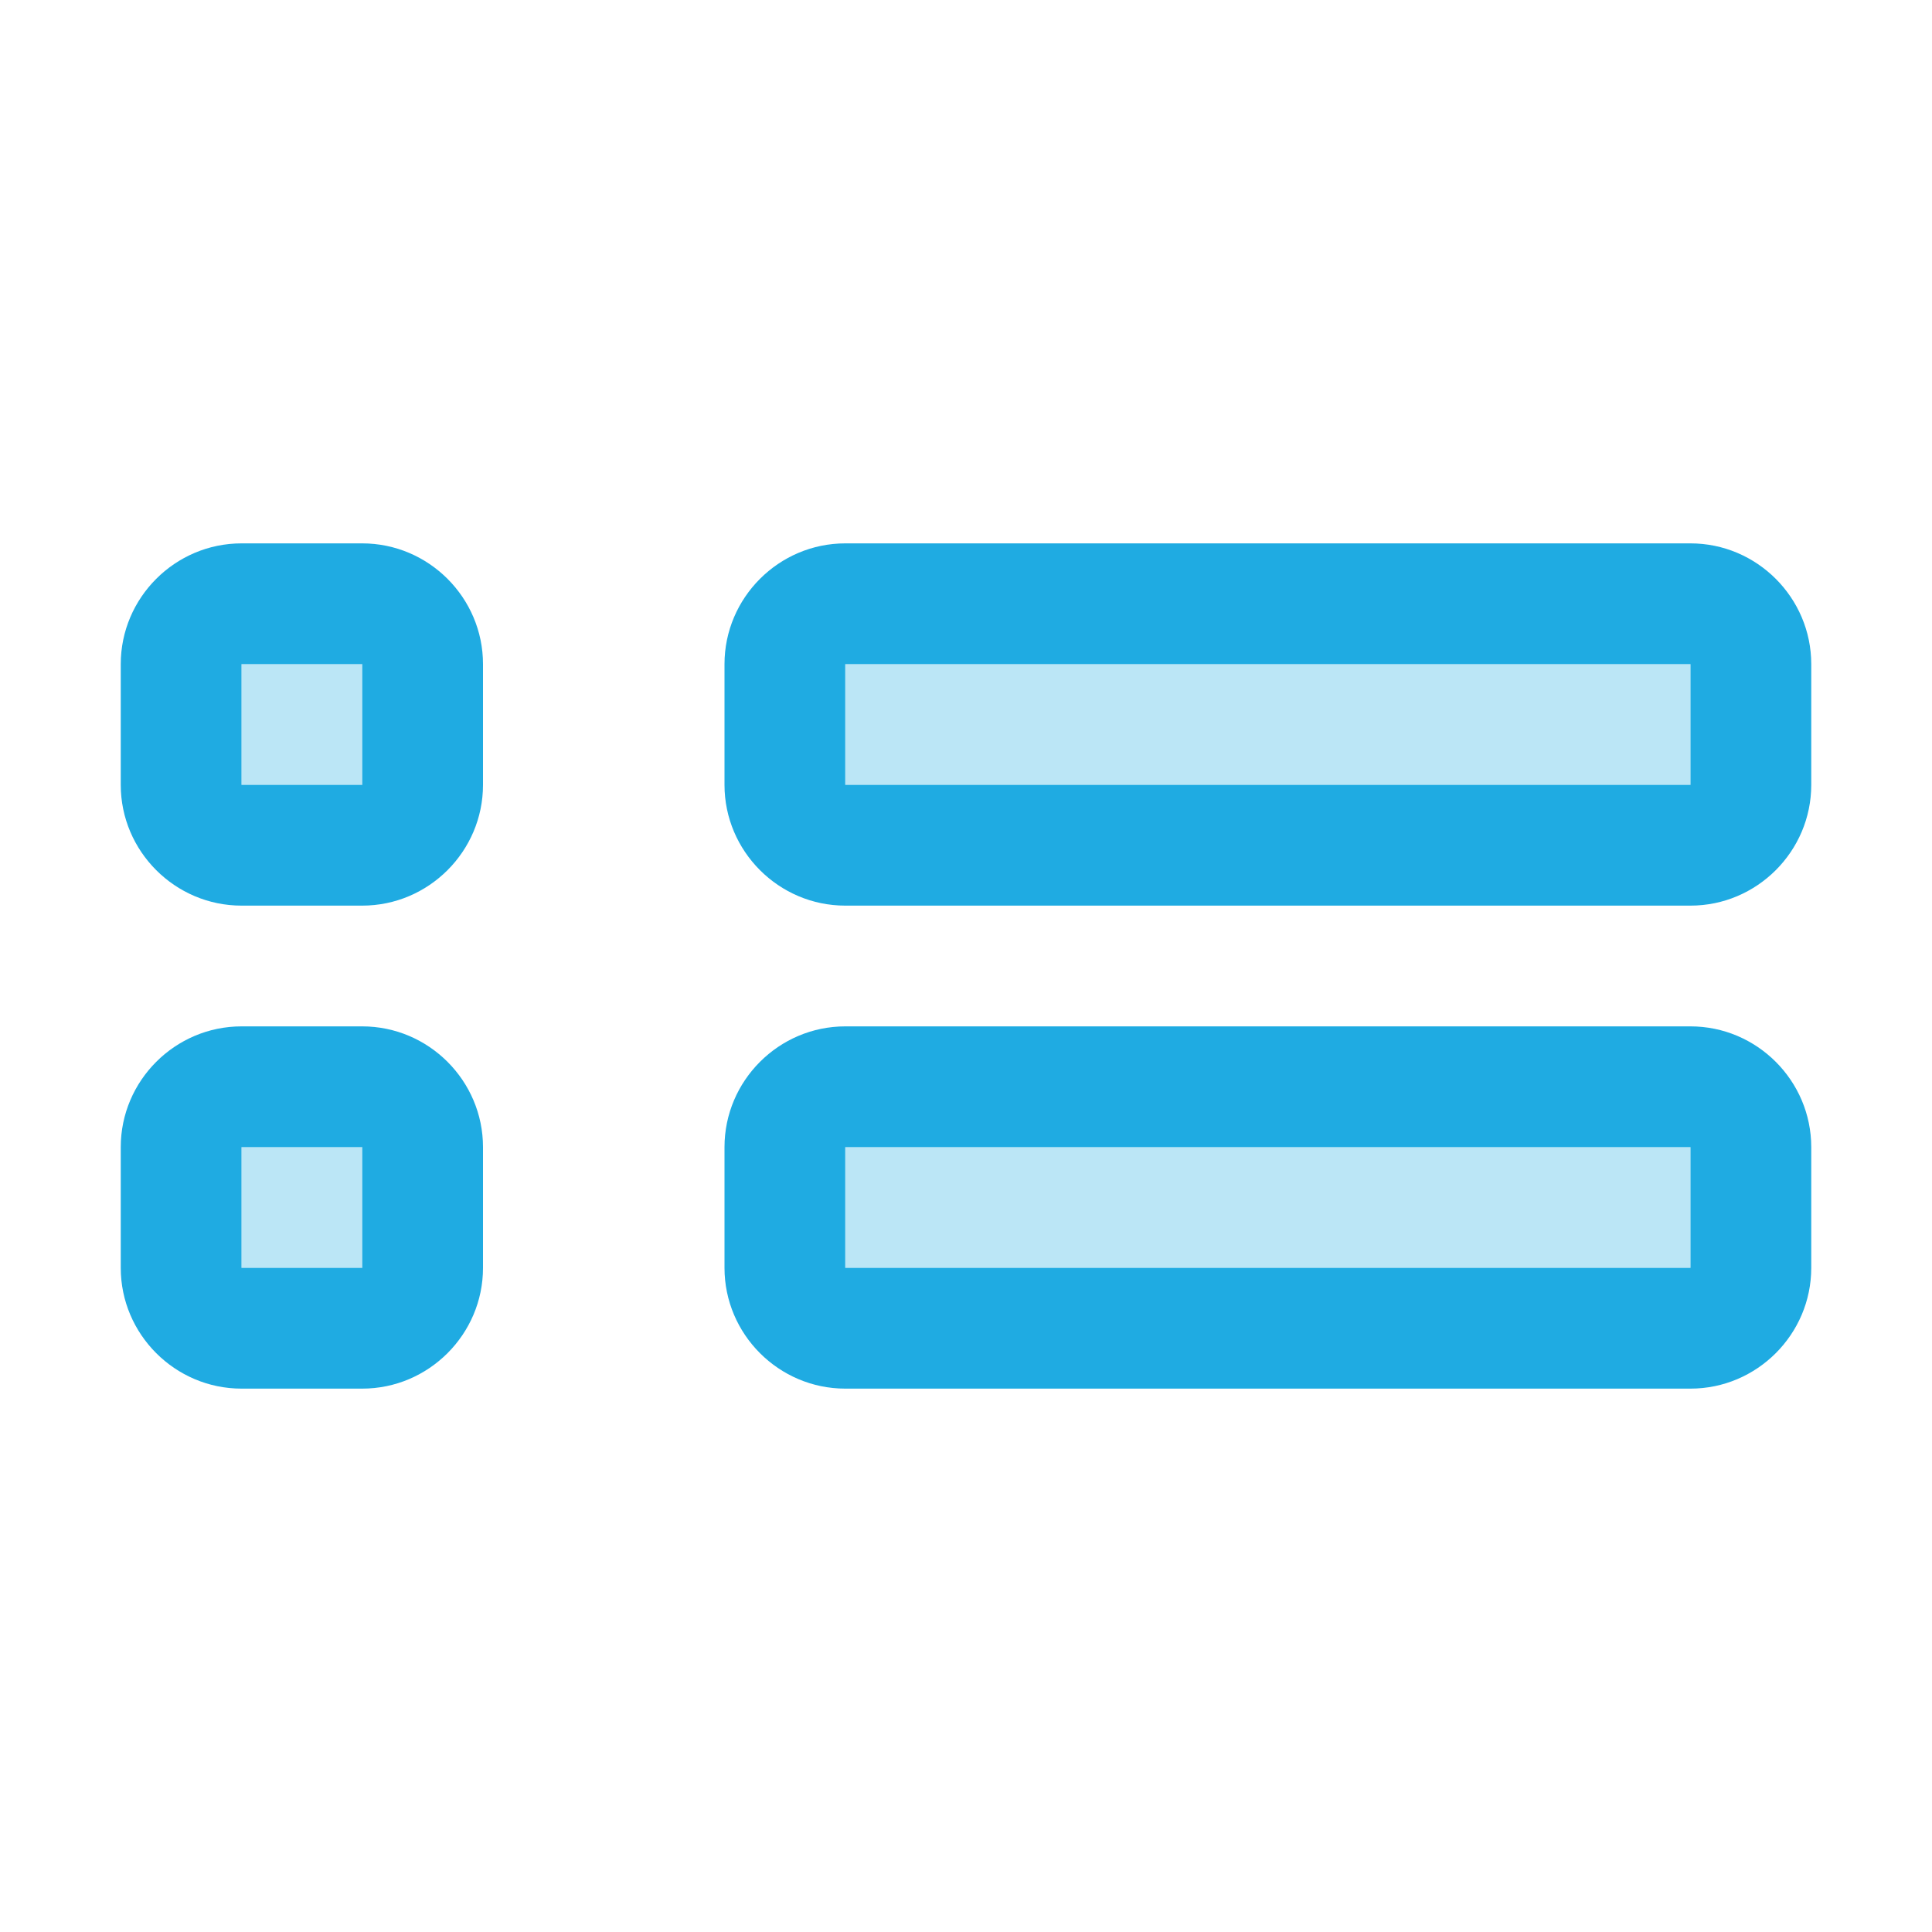
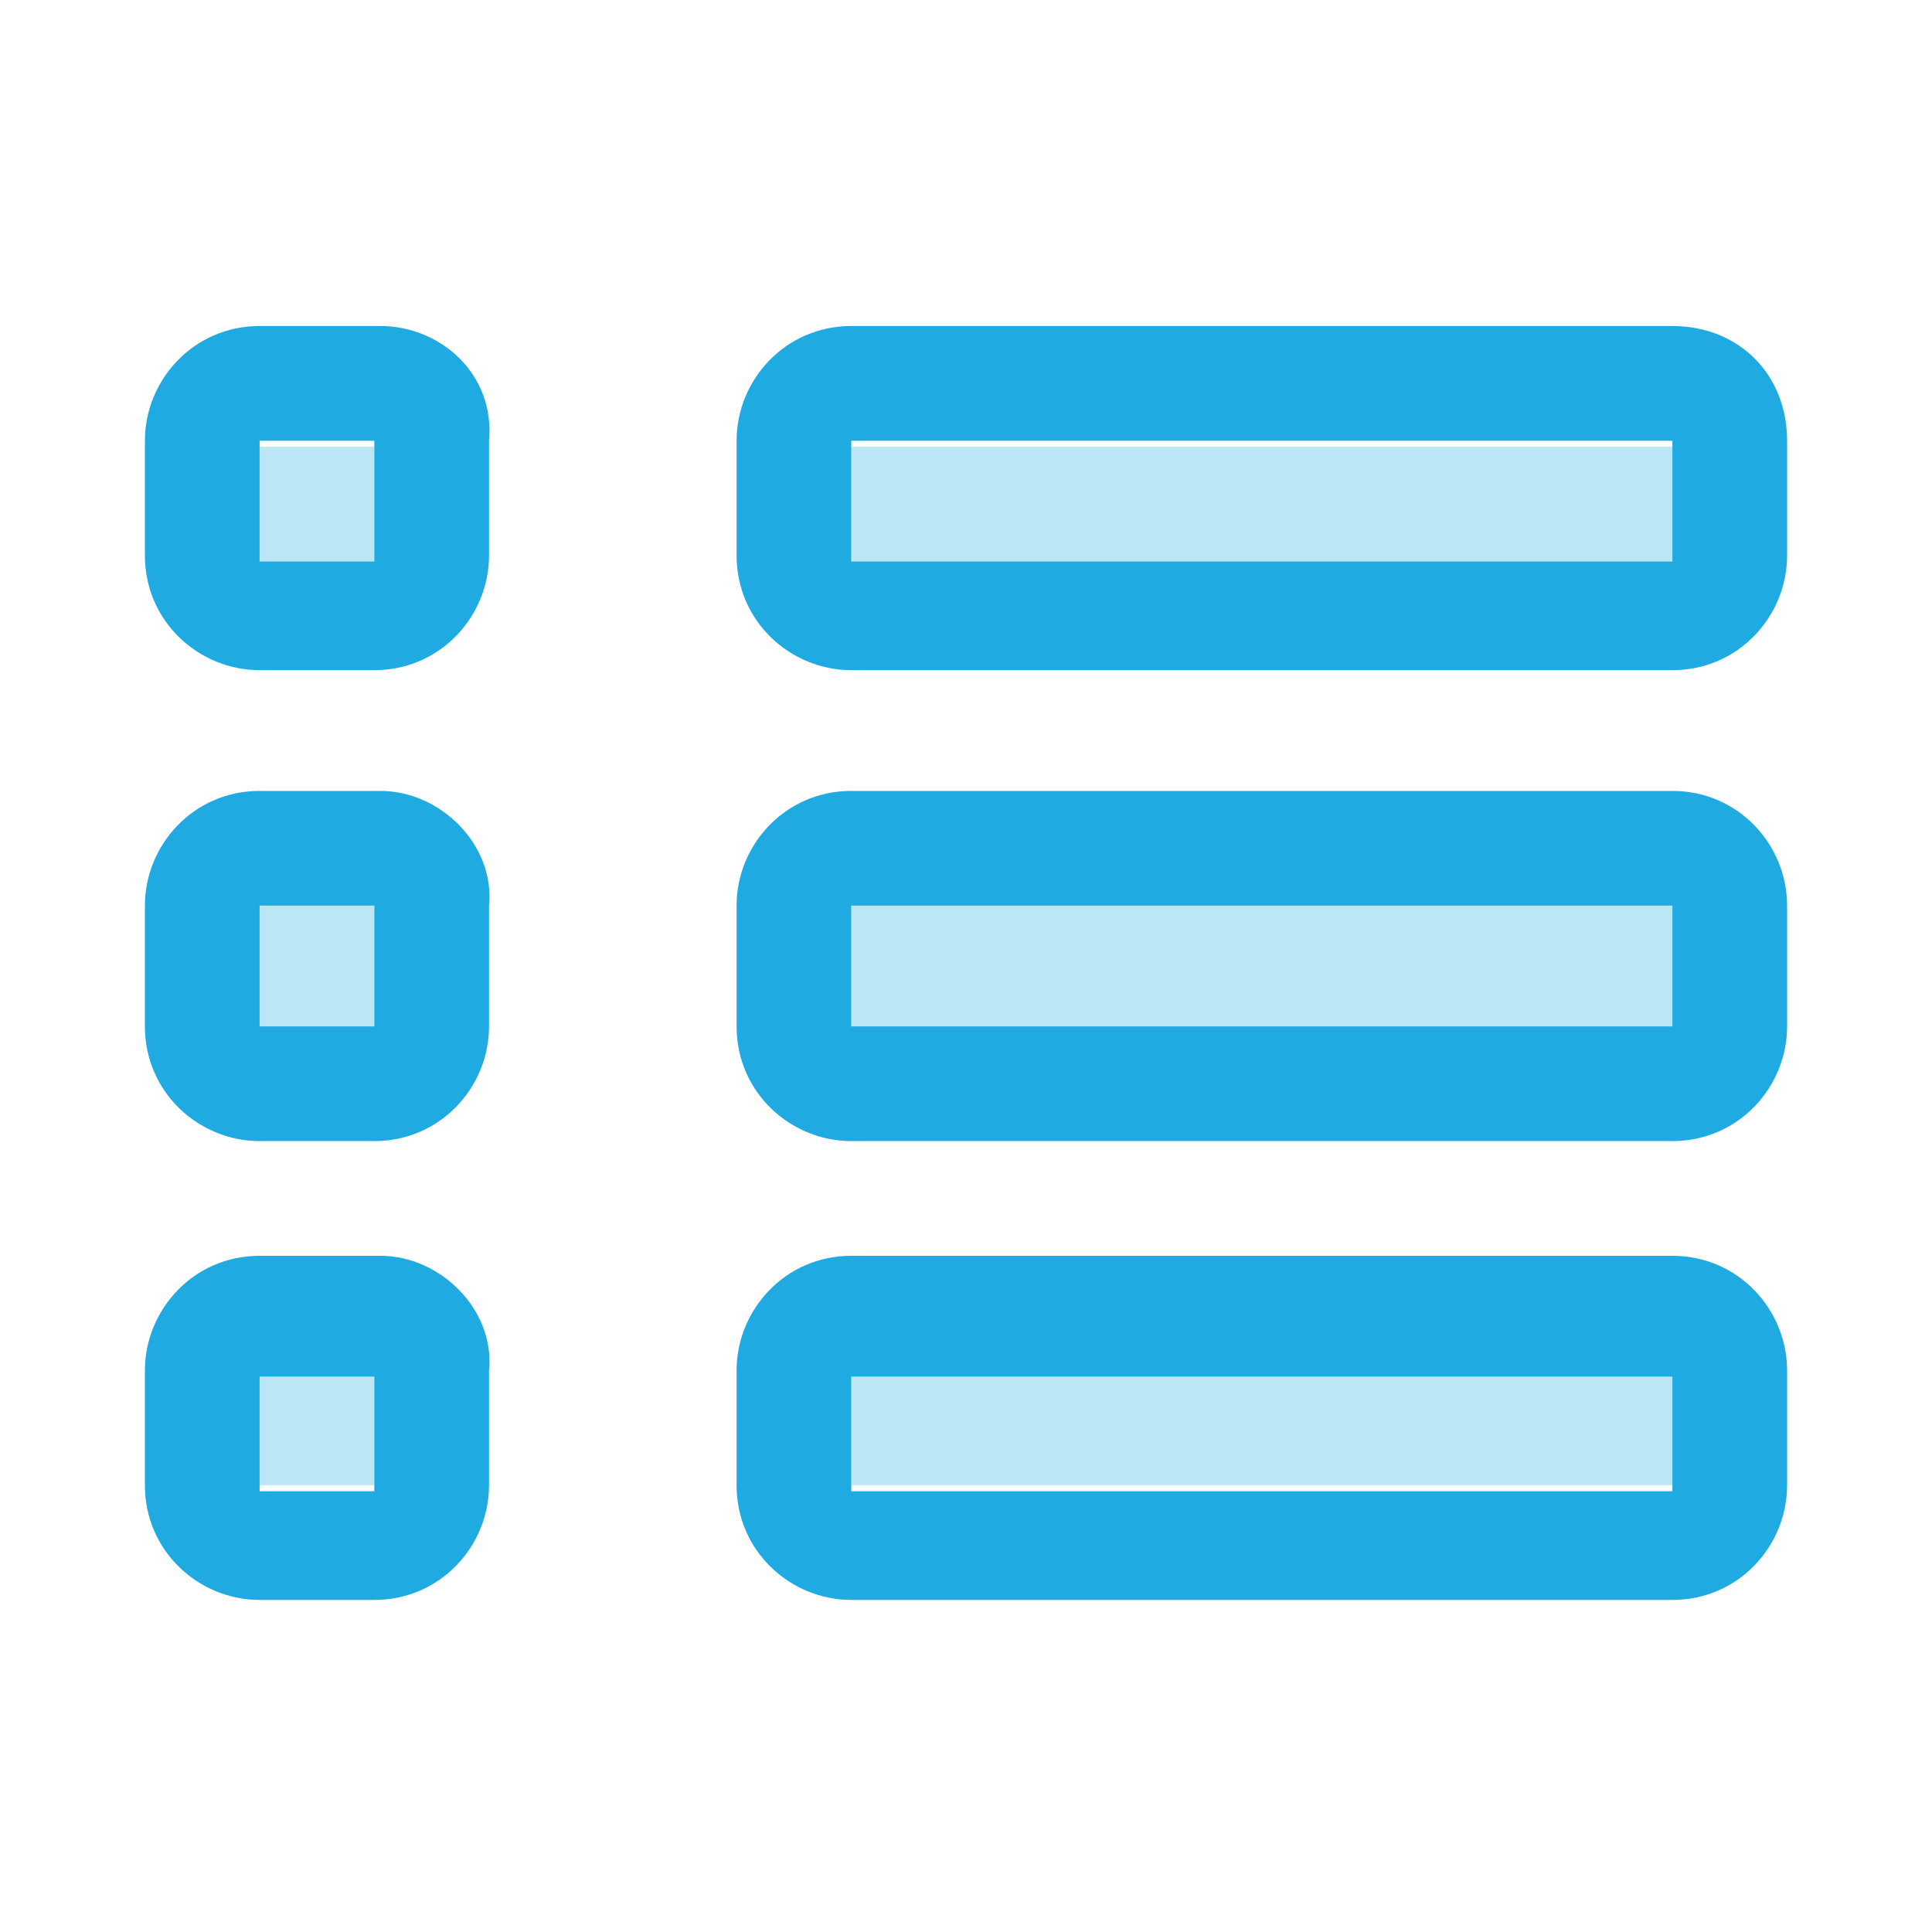
<svg xmlns="http://www.w3.org/2000/svg" version="1.1" id="Layer_1" x="0px" y="0px" viewBox="0 0 32 32" style="enable-background:new 0 0 32 32;" xml:space="preserve">
  <style type="text/css">
	.st0{opacity:0.302;}
- 	.st1{fill-rule:evenodd;clip-rule:evenodd;fill:#1FABE2;}
+ 	.st1{fill:#1FABE2;}
</style>
  <g id="Rectangle_16" class="st0">
    <g>
-       <path class="st1" d="M4,13h2v-2H4V13z M14,11v2h14v-2H14z M14,21h14v-2H14V21z M4,21h2v-2H4V21z" />
+       <path class="st1" d="M4.3,17h1.9V15H4.3V17z M14.1,15V17h13.6V15H14.1z M14.1,24.6h13.6v-1.9H14.1V24.6z M4.3,24.6h1.9v-1.9H4.3    V24.6z M14.1,9.3h13.6V7.4H14.1V9.3z M4.3,9.3h1.9V7.4H4.3V9.3z" />
    </g>
  </g>
  <g id="Rectangle_2_copy_8_1_">
    <g>
-       <path class="st1" d="M6,9H4c-1.1,0-2,0.9-2,2v2c0,1.1,0.9,2,2,2h2c1.1,0,2-0.9,2-2v-2C8,9.9,7.1,9,6,9z M6,13H4v-2h2V13z M6,17H4    c-1.1,0-2,0.9-2,2v2c0,1.1,0.9,2,2,2h2c1.1,0,2-0.9,2-2v-2C8,17.9,7.1,17,6,17z M6,21H4v-2h2V21z M28,9H14c-1.1,0-2,0.9-2,2v2    c0,1.1,0.9,2,2,2h14c1.1,0,2-0.9,2-2v-2C30,9.9,29.1,9,28,9z M28,13H14v-2h14V13z M28,17H14c-1.1,0-2,0.9-2,2v2c0,1.1,0.9,2,2,2    h14c1.1,0,2-0.9,2-2v-2C30,17.9,29.1,17,28,17z M28,21H14v-2h14V21z" />
+       <path class="st1" d="M6.3,13.1H4.3c-1.1,0-1.9,0.9-1.9,1.9V17c0,1.1,0.9,1.9,1.9,1.9h1.9c1.1,0,1.9-0.9,1.9-1.9V15    C8.2,14,7.3,13.1,6.3,13.1z M6.3,17H4.3V15h1.9V17z M27.7,13.1H14.1c-1.1,0-1.9,0.9-1.9,1.9V17c0,1.1,0.9,1.9,1.9,1.9h13.6    c1.1,0,1.9-0.9,1.9-1.9V15C29.6,14,28.8,13.1,27.7,13.1z M27.7,17H14.1V15h13.6V17z M6.3,20.8H4.3c-1.1,0-1.9,0.9-1.9,1.9v1.9    c0,1.1,0.9,1.9,1.9,1.9h1.9c1.1,0,1.9-0.9,1.9-1.9v-1.9C8.2,21.7,7.3,20.8,6.3,20.8z M6.3,24.7H4.3v-1.9h1.9V24.7z M27.7,20.8    H14.1c-1.1,0-1.9,0.9-1.9,1.9v1.9c0,1.1,0.9,1.9,1.9,1.9h13.6c1.1,0,1.9-0.9,1.9-1.9v-1.9C29.6,21.7,28.8,20.8,27.7,20.8z     M27.7,24.7H14.1v-1.9h13.6V24.7z M6.3,5.4H4.3c-1.1,0-1.9,0.9-1.9,1.9v1.9c0,1.1,0.9,1.9,1.9,1.9h1.9c1.1,0,1.9-0.9,1.9-1.9V7.3    C8.2,6.2,7.3,5.4,6.3,5.4z M6.3,9.3H4.3V7.3h1.9V9.3z M27.7,5.4H14.1c-1.1,0-1.9,0.9-1.9,1.9v1.9c0,1.1,0.9,1.9,1.9,1.9h13.6    c1.1,0,1.9-0.9,1.9-1.9V7.3C29.6,6.2,28.8,5.4,27.7,5.4z M27.7,9.3H14.1V7.3h13.6V9.3z" />
    </g>
  </g>
</svg>
